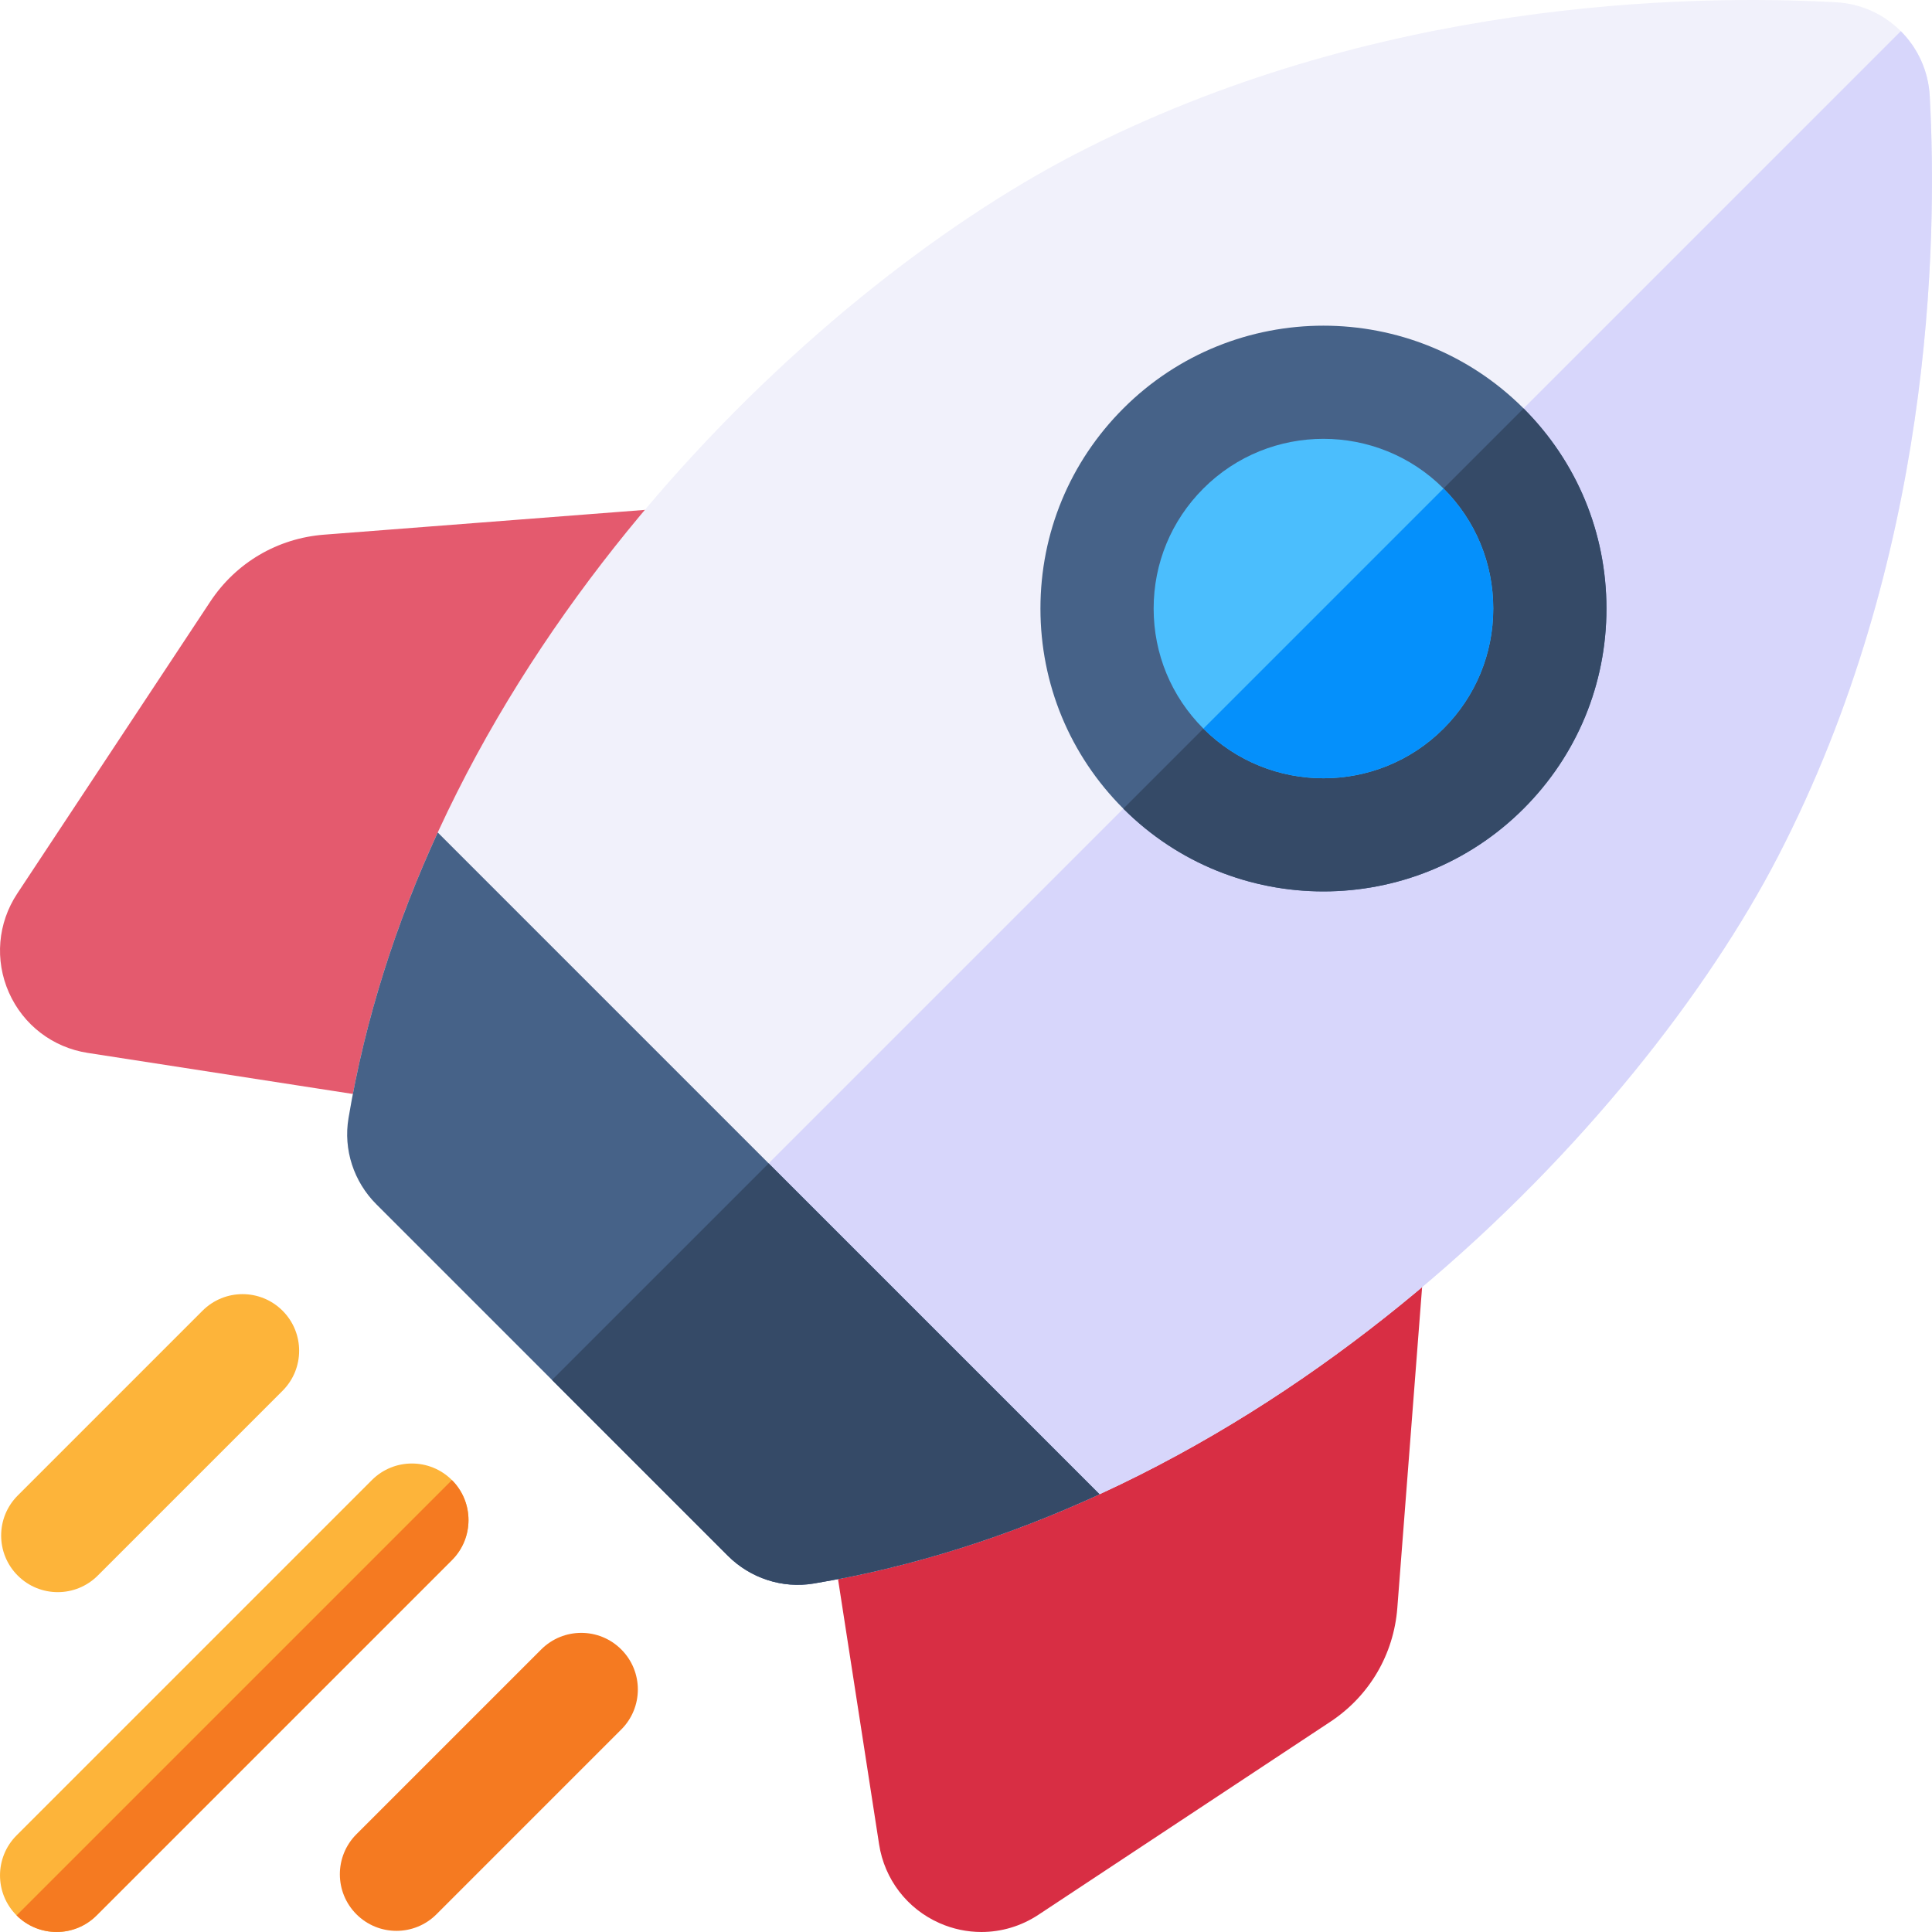
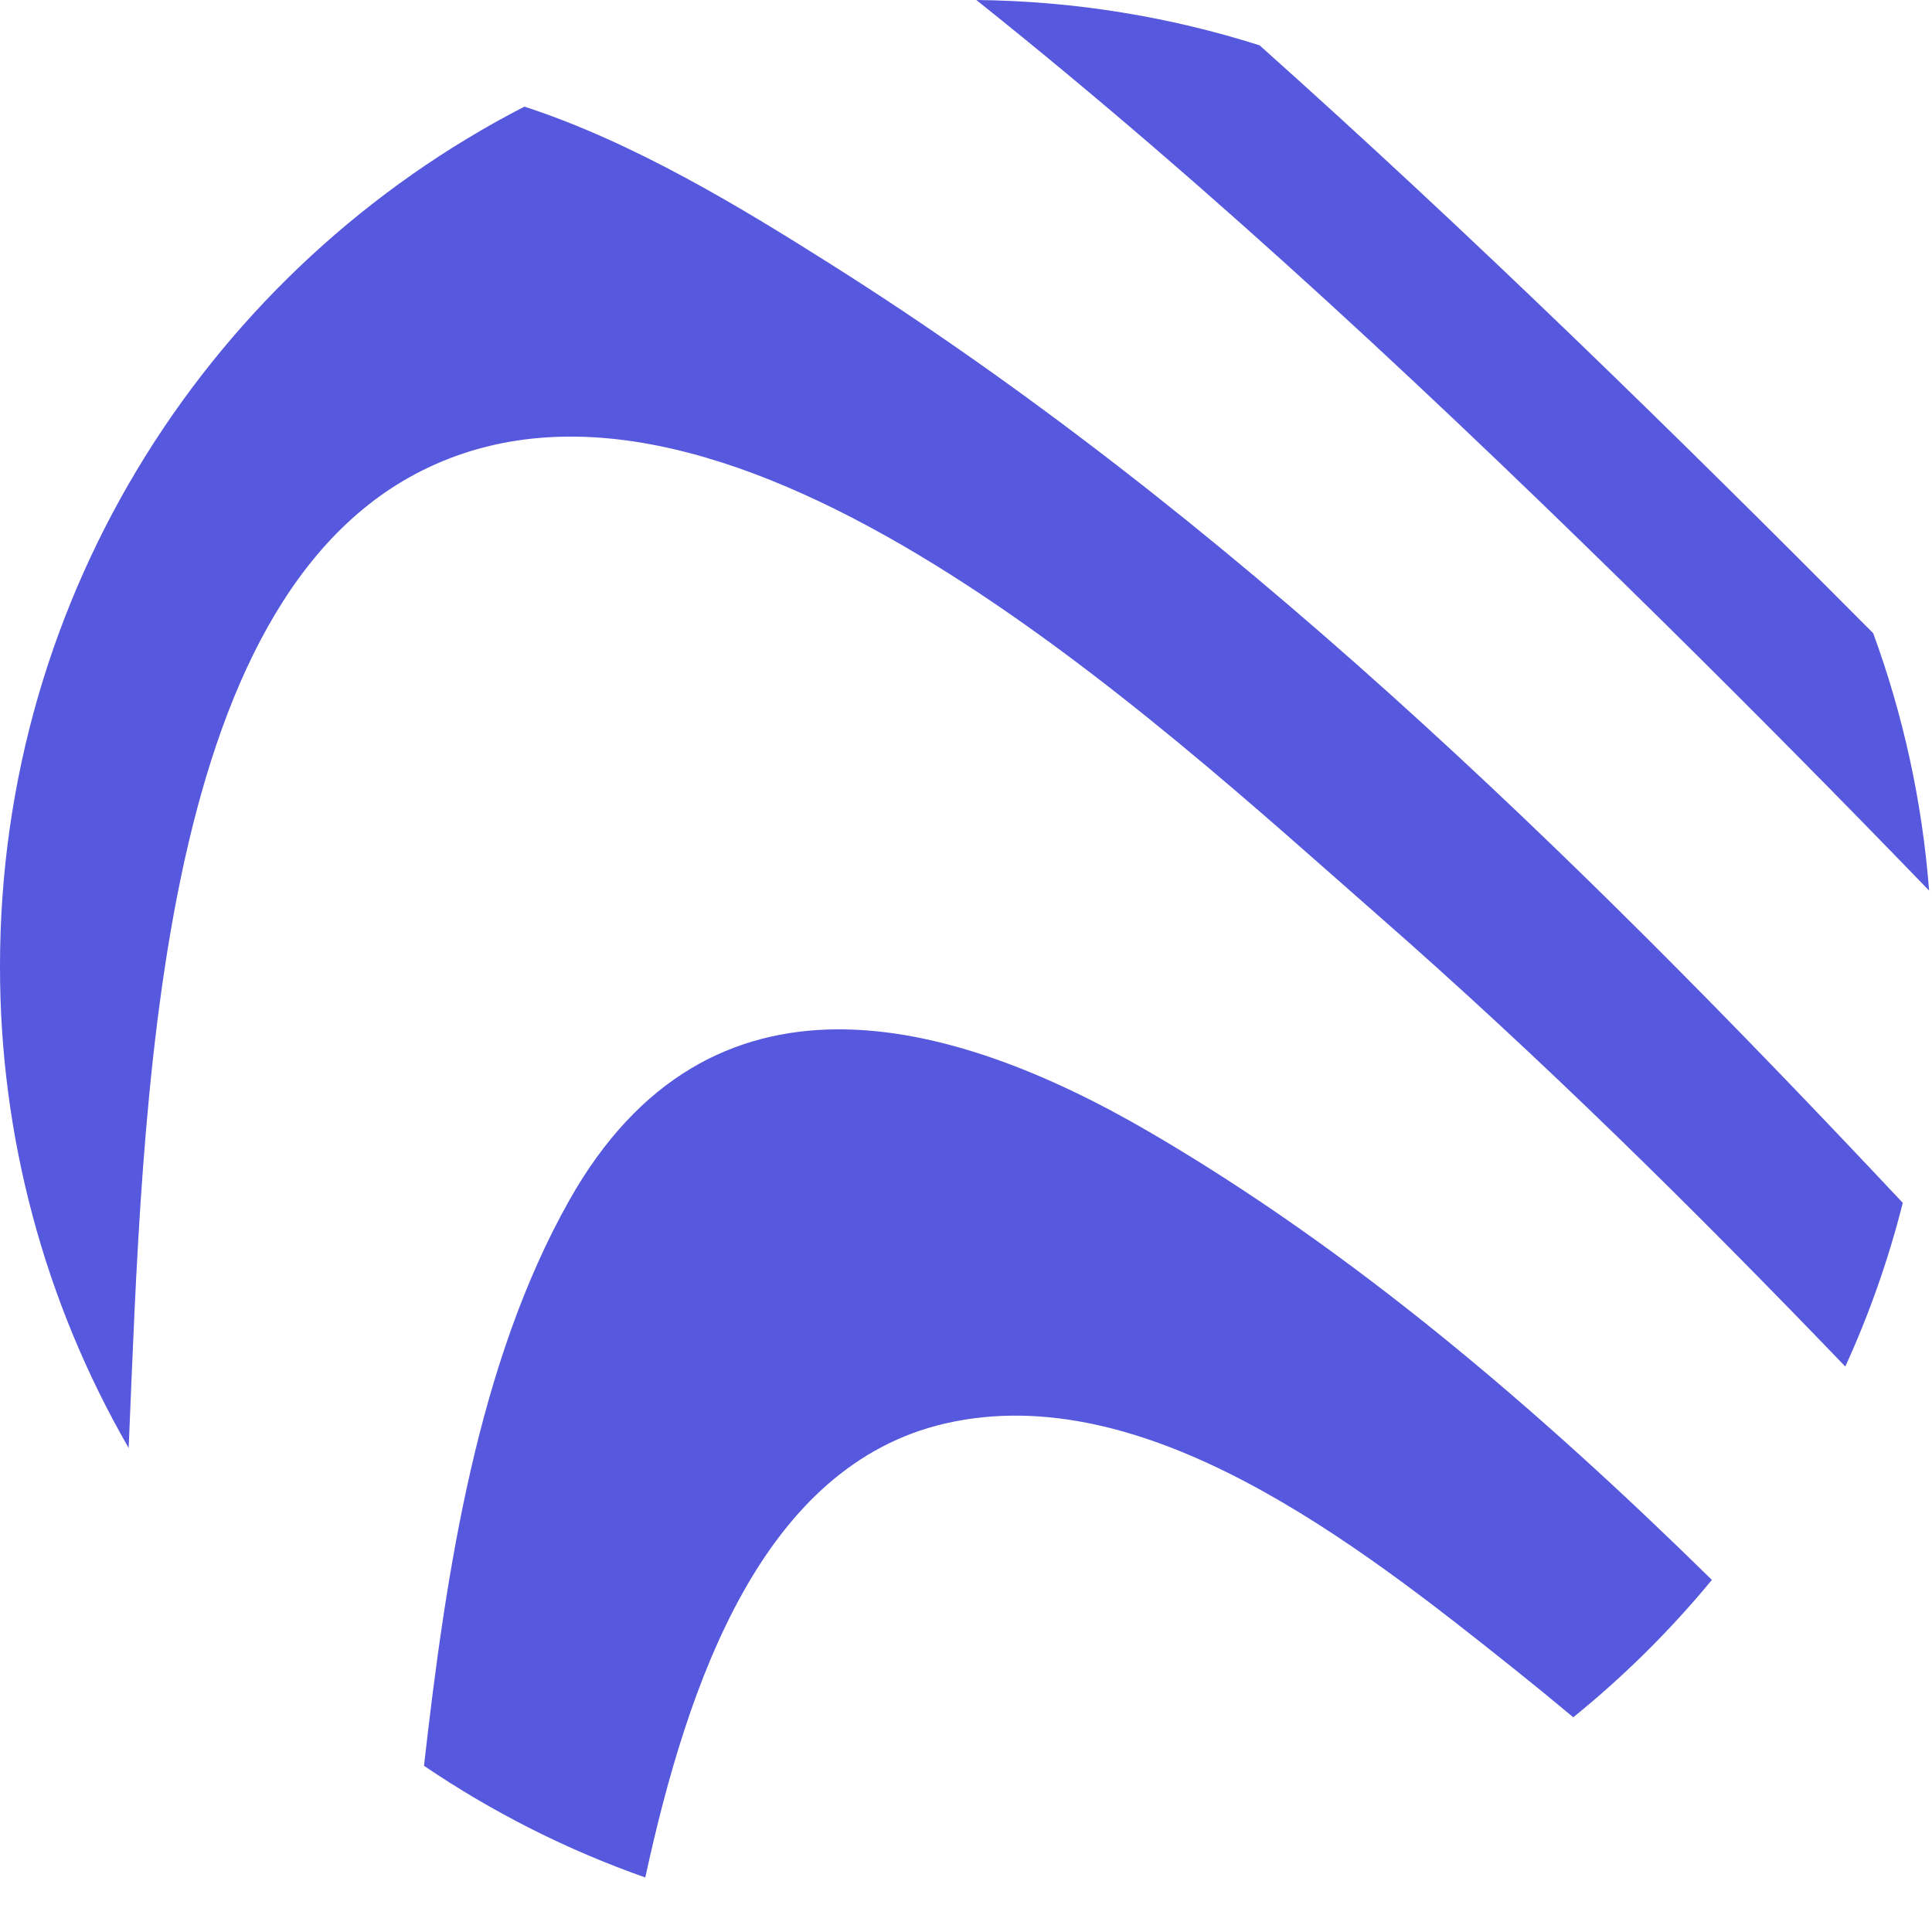
- <svg xmlns="http://www.w3.org/2000/svg" id="Capa_1" enable-background="new 0 0 512.004 512.004" height="512" viewBox="0 0 512.004 512.004" width="512">
-   <path d="m221.799 139.528c-2.922-4.879-8.353-7.68-14.024-7.249l-121.895 9.416c-12.341.954-23.334 7.422-30.162 17.748l-51.155 77.372c-5.177 7.831-6.001 17.63-2.203 26.214 3.797 8.584 11.602 14.565 20.877 16.002l98.84 15.309c.769.119 1.537.178 2.299.178 5.063-.001 9.853-2.568 12.636-6.922l84.557-132.283c3.063-4.793 3.151-10.905.23-15.785z" fill="#e45a6e" />
-   <path d="m372.475 290.205c-4.88-2.922-10.993-2.833-15.785.23l-132.282 84.557c-5.009 3.202-7.654 9.06-6.745 14.935l15.308 98.84c1.437 9.276 7.419 17.08 16.004 20.878 3.57 1.579 7.35 2.358 11.112 2.358 5.281 0 10.528-1.538 15.101-4.561l77.373-51.156c10.326-6.826 16.795-17.82 17.747-30.162l9.416-121.894c.439-5.671-2.369-11.102-7.249-14.025z" fill="#d82e44" />
-   <path d="m192.87 412.278c5.97 5.97 14.453 8.763 22.78 7.37 122.112-20.418 218.741-121.522 255.528-192.645 40.849-78.974 42.362-162.43 40.227-201.57-.732-13.412-11.423-24.103-24.835-24.835-39.14-2.134-122.595-.621-201.57 40.228-71.122 36.787-172.226 133.416-192.644 255.528-1.392 8.327 1.4 16.81 7.37 22.78z" fill="#f1f1fb" />
-   <path d="m503.743 8.261-357.445 357.445 46.572 46.572c5.97 5.97 14.453 8.762 22.78 7.37 122.112-20.418 218.741-121.522 255.528-192.644 40.849-78.974 42.362-162.43 40.227-201.57-.366-6.706-3.222-12.732-7.662-17.173z" fill="#d7d6fb" />
-   <path d="m350.731 236.238c-19.209.001-38.41-7.309-53.033-21.932-14.166-14.165-21.968-33-21.968-53.033s7.802-38.868 21.968-53.033c29.241-29.242 76.822-29.243 106.065 0 14.166 14.165 21.967 33 21.967 53.033s-7.801 38.868-21.967 53.033c-14.619 14.62-33.829 21.93-53.032 21.932zm-42.427-117.391h.01z" fill="#466288" />
-   <path d="m92.356 296.354c-1.392 8.327 1.4 16.81 7.37 22.78l93.144 93.144c5.97 5.97 14.453 8.762 22.78 7.37 26.571-4.443 51.933-12.709 75.737-23.652l-175.379-175.378c-10.943 23.803-19.209 49.166-23.652 75.736z" fill="#466288" />
-   <path d="m15.304 421.938c3.838 0 7.678-1.465 10.606-4.394l48.973-48.973c5.858-5.857 5.858-15.355 0-21.213-5.857-5.858-15.354-5.858-21.213 0l-48.972 48.973c-5.858 5.857-5.858 15.355 0 21.213 2.929 2.93 6.767 4.394 10.606 4.394z" fill="#fdb43a" />
-   <path d="m119.764 392.24c-5.857-5.857-15.355-5.857-21.213 0l-94.154 94.154c-5.858 5.857-5.858 15.355 0 21.213 2.929 2.929 6.768 4.393 10.607 4.393s7.678-1.465 10.606-4.394l94.154-94.154c5.858-5.857 5.858-15.355 0-21.212z" fill="#fdb43a" />
-   <path d="m164.645 437.121c-5.857-5.857-15.355-5.857-21.213 0l-48.972 48.972c-5.858 5.857-5.858 15.355 0 21.213 2.929 2.929 6.768 4.394 10.606 4.394s7.678-1.465 10.606-4.394l48.973-48.973c5.858-5.857 5.858-15.355 0-21.212z" fill="#f57a21" />
-   <path d="m4.397 507.607c2.929 2.929 6.768 4.393 10.607 4.393s7.678-1.465 10.606-4.394l94.154-94.154c5.858-5.857 5.858-15.355 0-21.213z" fill="#f57a21" />
-   <path d="m146.298 365.706 46.572 46.572c5.97 5.97 14.453 8.762 22.78 7.37 26.571-4.443 51.933-12.709 75.737-23.652l-87.689-87.689z" fill="#354a67" />
-   <path d="m297.698 214.306c14.623 14.623 33.824 21.934 53.033 21.932 19.203-.002 38.413-7.313 53.032-21.932 14.166-14.166 21.967-33 21.967-53.033s-7.801-38.868-21.967-53.033z" fill="#354a67" />
-   <path d="m350.73 116.295c-11.523 0-23.047 4.386-31.819 13.159-8.499 8.499-13.181 19.799-13.181 31.819s4.682 23.32 13.181 31.819c17.545 17.545 46.095 17.546 63.64 0 8.499-8.5 13.18-19.8 13.18-31.82s-4.681-23.32-13.18-31.819c-8.773-8.772-20.296-13.158-31.821-13.158z" fill="#4bbefd" />
-   <path d="m382.55 129.454-63.639 63.639c17.545 17.545 46.095 17.546 63.639 0 8.499-8.5 13.18-19.8 13.18-31.82s-4.68-23.32-13.18-31.819z" fill="#0590fb" />
+ <svg xmlns="http://www.w3.org/2000/svg" width="32" height="32">
+   <path d="M31.952 14.751a260.51 260.51 0 00-4.359-4.407C23.932 6.734 20.16 3.182 16.171 0c1.634.017 3.21.28 4.692.751 3.487 3.114 6.846 6.398 10.163 9.737.493 1.346.811 2.776.926 4.262zm-1.388 7.883c-2.496-2.597-5.051-5.12-7.737-7.471-3.706-3.246-10.693-9.81-15.736-7.418-4.552 2.158-4.717 10.543-4.96 16.238A15.926 15.926 0 010 16C0 9.799 3.528 4.421 8.686 1.766c1.82.593 3.593 1.675 5.038 2.587 6.569 4.14 12.29 9.71 17.792 15.57-.237.94-.557 1.846-.952 2.711zm-4.505 5.81a56.161 56.161 0 00-1.007-.823c-2.574-2.054-6.087-4.805-9.394-4.044-3.022.695-4.264 4.267-4.97 7.52a15.945 15.945 0 01-3.665-1.85c.366-3.242.89-6.675 2.405-9.364 2.315-4.107 6.287-3.072 9.613-1.132 3.36 1.96 6.417 4.572 9.313 7.417a16.097 16.097 0 01-2.295 2.275z" fill="#5658DD" fill-rule="nonzero" />
</svg>
